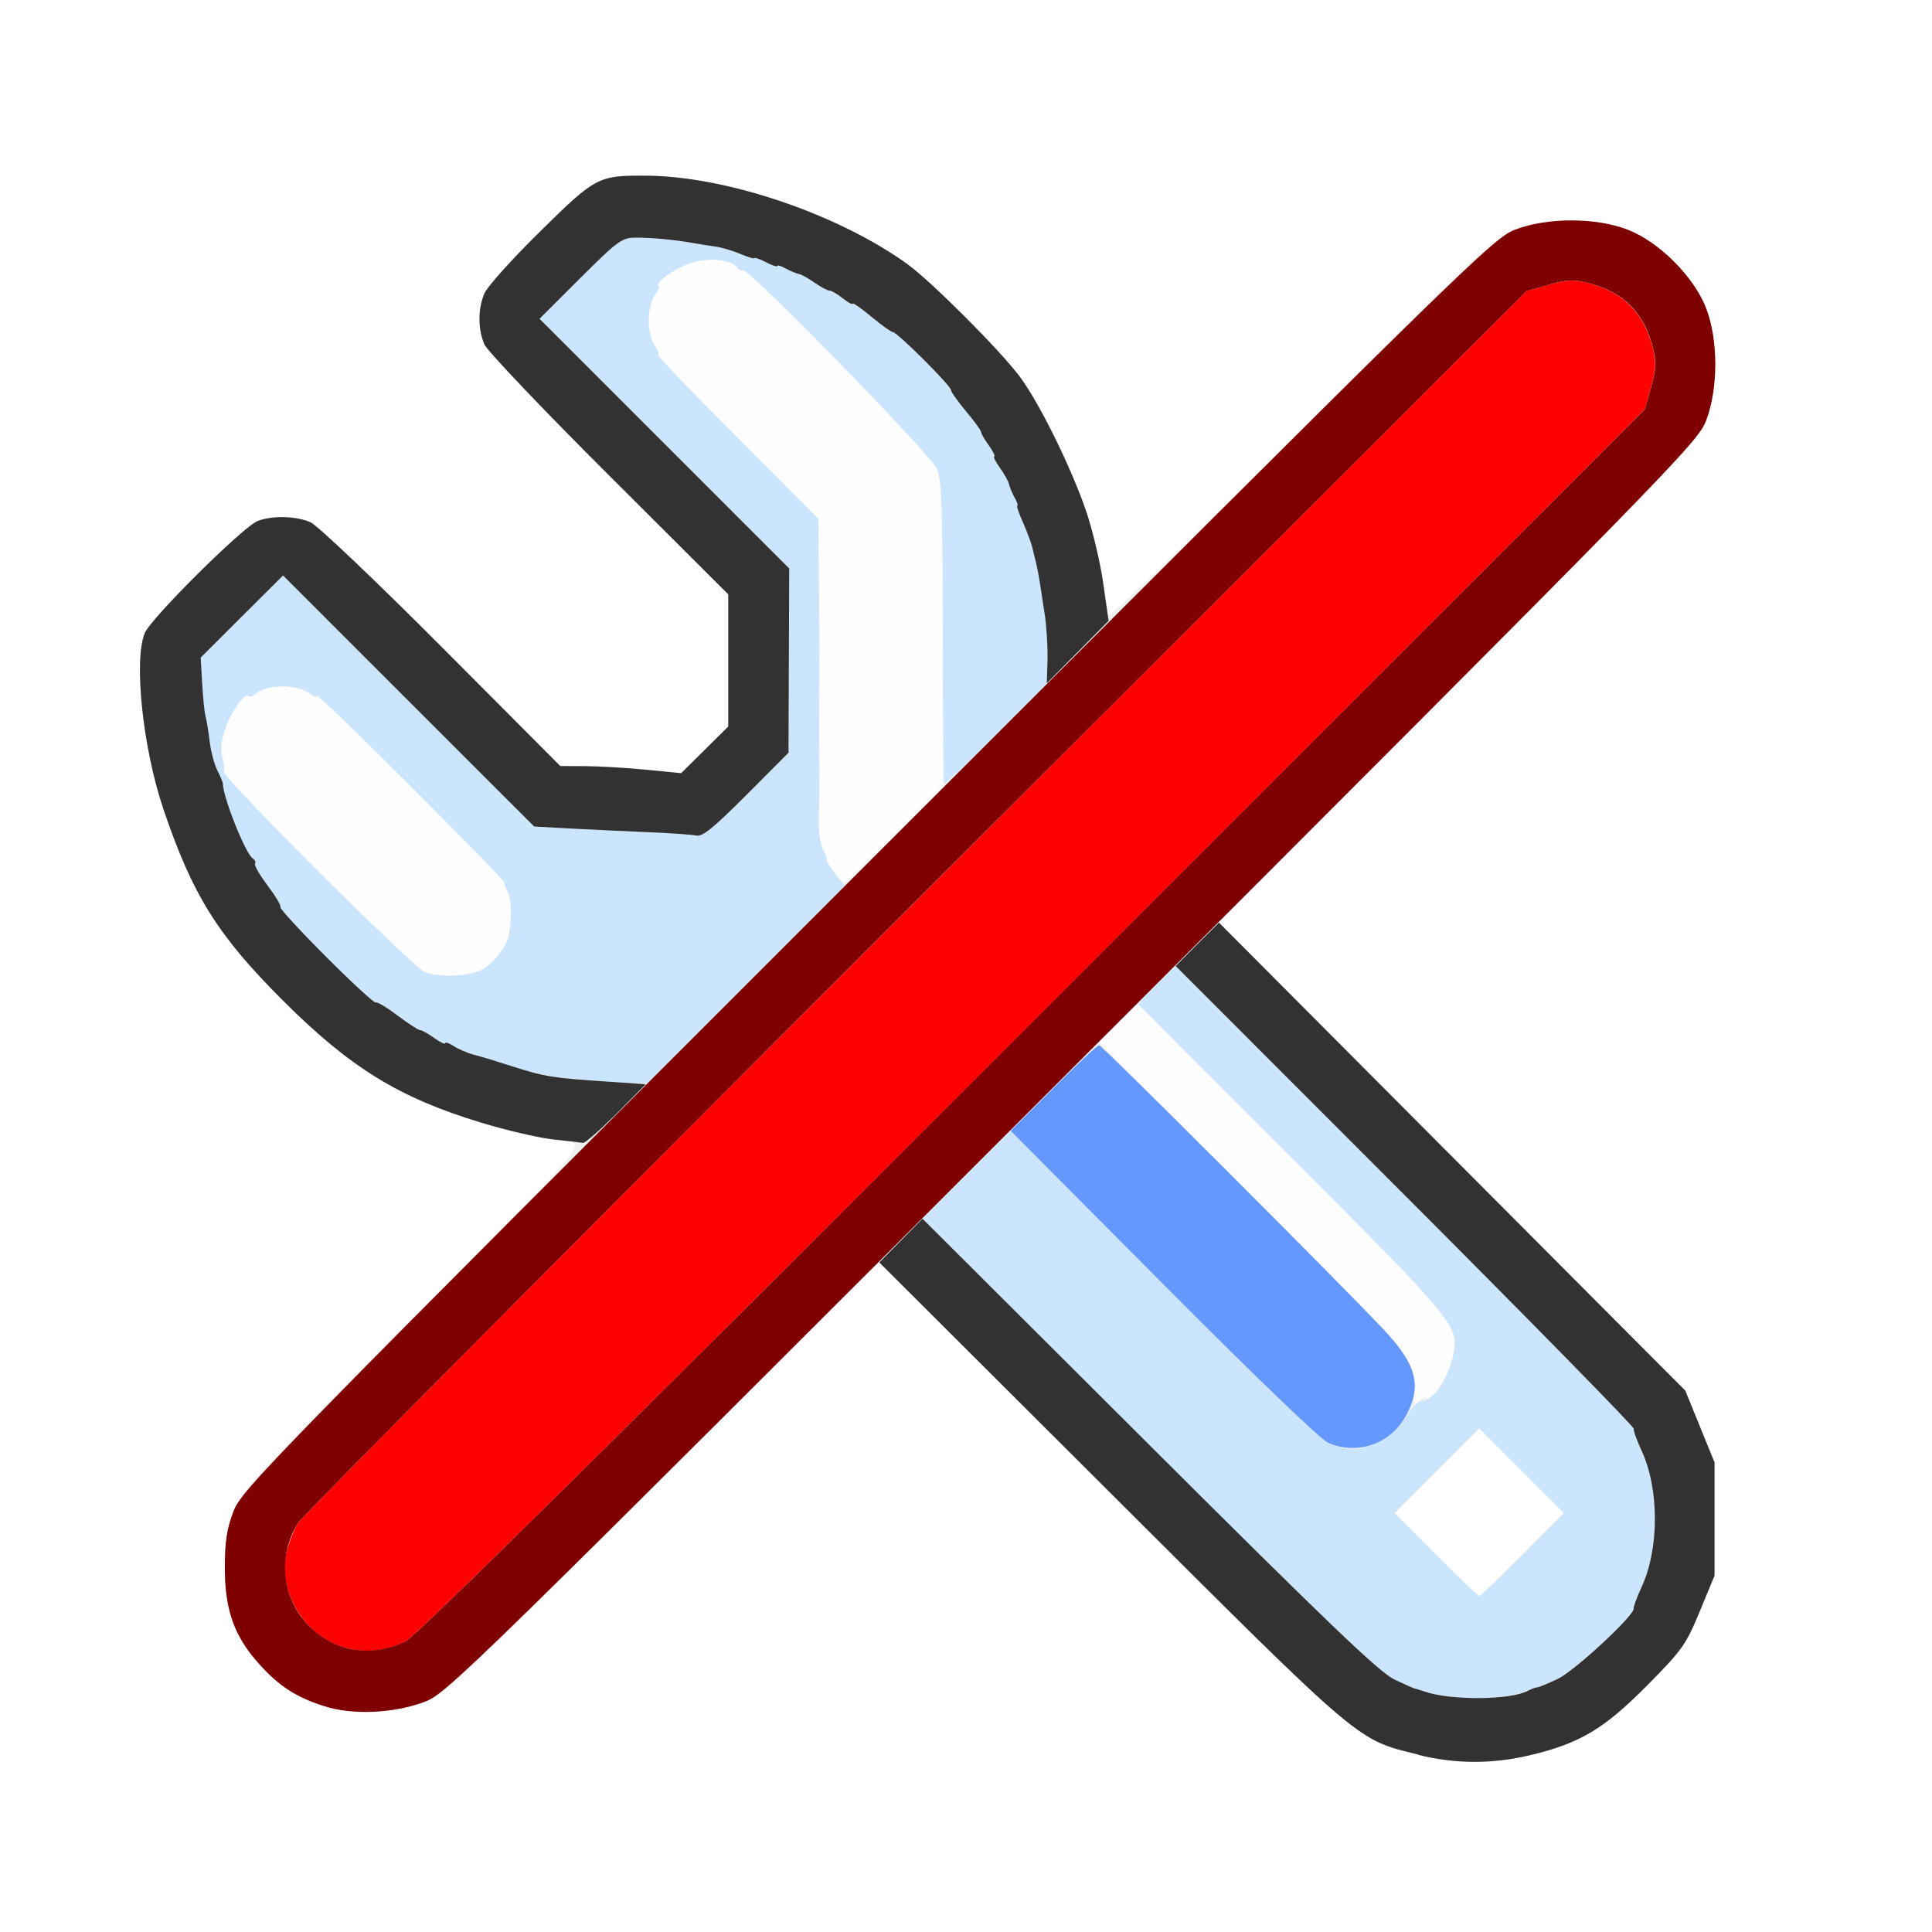
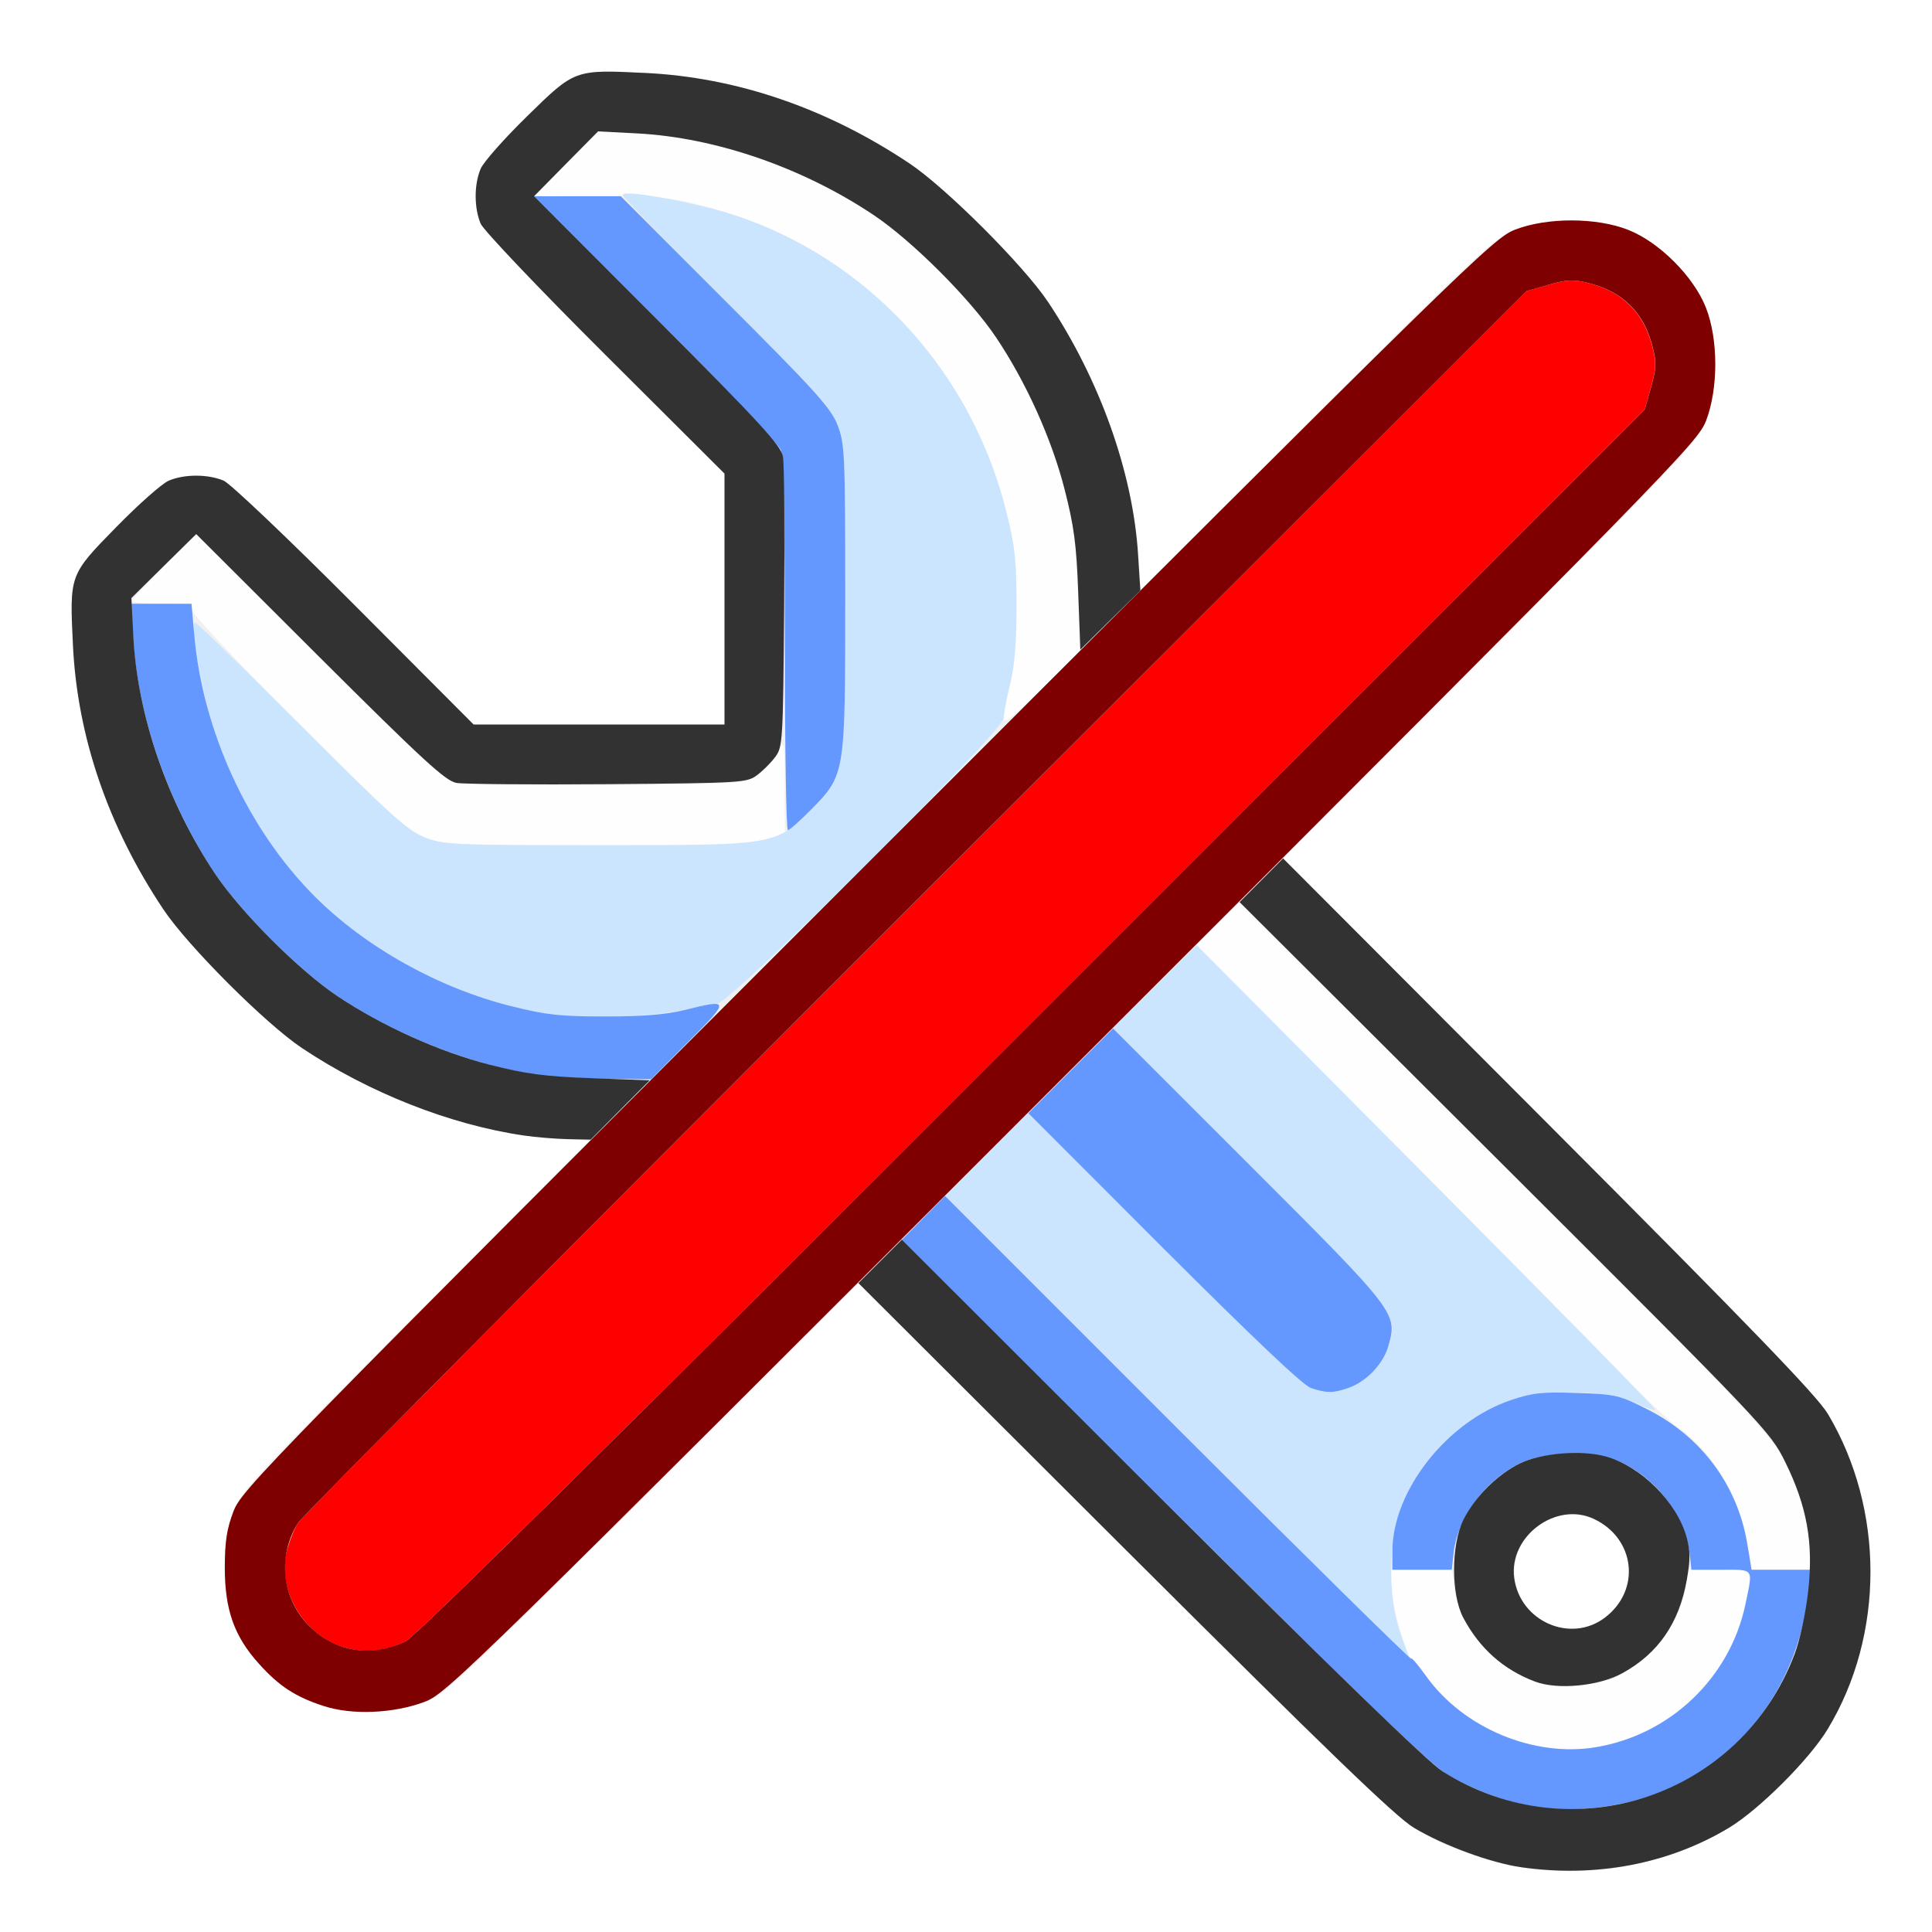
<svg xmlns="http://www.w3.org/2000/svg" version="1.1" id="svg2" width="16" height="16" viewBox="0 0 16 16">
  <defs id="defs6" />
  <g id="MODIFIER_OFF">
-     <path style="fill:#ffffff;stroke-width:0.031" d="M 0,8 V 0 h 8 8 v 8 8 H 8 0 Z m 12.676,6.532 c 0.41,-0.098 0.609,-0.217 0.965,-0.576 0.291,-0.294 0.322,-0.337 0.436,-0.613 l 0.123,-0.297 v -0.469 -0.469 L 14.078,11.812 13.957,11.516 12.026,9.578 10.095,7.641 12.075,5.656 c 1.873,-1.877 1.984,-1.995 2.053,-2.172 0.103,-0.266 0.102,-0.674 -0.001,-0.938 C 14.025,2.289 13.742,2.007 13.484,1.905 13.221,1.801 12.813,1.8 12.547,1.904 12.371,1.972 12.263,2.072 10.775,3.556 9.755,4.573 9.185,5.121 9.175,5.092 9.167,5.067 9.146,4.93 9.127,4.788 9.068,4.321 8.747,3.531 8.451,3.127 8.295,2.914 7.715,2.332 7.513,2.186 6.939,1.773 6.021,1.461 5.359,1.455 4.954,1.452 4.936,1.461 4.473,1.917 4.243,2.143 4.036,2.373 4.012,2.429 c -0.055,0.129 -0.055,0.296 4.968e-4,0.424 0.024,0.055 0.488,0.543 1.031,1.085 L 6.031,4.922 V 5.469 6.017 L 5.836,6.21 5.641,6.403 5.344,6.374 C 5.18,6.358 4.955,6.345 4.844,6.345 L 4.64,6.344 3.656,5.356 C 3.115,4.813 2.627,4.349 2.571,4.325 2.452,4.273 2.258,4.268 2.135,4.314 2.017,4.358 1.255,5.114 1.2,5.241 c -0.095,0.219 -0.018,0.955 0.154,1.462 0.241,0.71 0.447,1.041 0.987,1.581 0.558,0.558 0.961,0.807 1.643,1.013 0.206,0.063 0.452,0.121 0.547,0.129 0.369,0.033 0.468,-0.099 -1.1,1.474 -1.331,1.336 -1.428,1.44 -1.496,1.615 -0.103,0.266 -0.103,0.674 0.001,0.938 0.102,0.257 0.385,0.54 0.642,0.642 0.263,0.104 0.671,0.105 0.938,0.001 C 3.692,14.028 3.805,13.922 5.492,12.239 L 7.281,10.454 9.195,12.364 c 2.103,2.098 2.035,2.04 2.551,2.167 0.311,0.076 0.615,0.077 0.93,0.002 z M 11.89,12.875 11.548,12.531 11.899,12.18 12.25,11.828 l 0.351,0.351 0.351,0.351 -0.343,0.344 c -0.189,0.189 -0.35,0.344 -0.36,0.344 -0.009,0 -0.171,-0.155 -0.36,-0.344 z" id="path831" />
-     <path style="fill:#fefefe;stroke-width:0.031" d="m 11.712,11.534 c 0.022,-0.151 -0.049,-0.302 -0.242,-0.509 C 11.37,10.917 10.796,10.334 10.195,9.73 L 9.101,8.631 9.262,8.472 9.423,8.313 10.697,9.588 c 1.32,1.32 1.38,1.391 1.345,1.598 -0.031,0.189 -0.173,0.427 -0.233,0.39 -0.013,-0.008 -0.033,-8.81e-4 -0.044,0.017 -0.038,0.062 -0.067,0.03 -0.054,-0.06 z M 3.516,8.048 C 3.412,8.003 1.822,6.417 1.851,6.388 1.861,6.378 1.857,6.328 1.842,6.276 1.823,6.211 1.83,6.137 1.864,6.036 1.911,5.895 2.026,5.734 2.057,5.765 c 0.008,0.008 0.033,7.594e-4 0.054,-0.017 0.105,-0.087 0.363,-0.085 0.47,0.004 0.024,0.02 0.044,0.024 0.044,0.009 0,-0.015 0.351,0.323 0.779,0.752 0.429,0.428 0.777,0.787 0.775,0.797 -0.003,0.01 0.01,0.046 0.028,0.08 0.03,0.058 0.033,0.246 0.006,0.362 -0.02,0.084 -0.115,0.212 -0.199,0.266 -0.101,0.066 -0.377,0.082 -0.498,0.028 z M 6.903,7.222 c -0.037,-0.05 -0.067,-0.103 -0.067,-0.117 3.938e-4,-0.014 -0.014,-0.054 -0.032,-0.087 -0.018,-0.034 -0.03,-0.139 -0.027,-0.234 0.003,-0.095 0.006,-0.187 0.006,-0.205 C 6.785,6.561 6.784,6.455 6.783,6.344 6.781,6.081 6.781,6.083 6.783,5.625 6.784,5.41 6.784,5.22 6.784,5.203 6.783,5.186 6.781,4.975 6.779,4.734 L 6.775,4.297 6.099,3.617 C 5.727,3.243 5.433,2.938 5.446,2.938 c 0.013,0 0.002,-0.033 -0.025,-0.074 -0.074,-0.112 -0.066,-0.343 0.014,-0.44 0.018,-0.021 0.025,-0.046 0.017,-0.054 -0.031,-0.031 0.13,-0.146 0.27,-0.193 0.148,-0.049 0.343,-0.027 0.387,0.044 0.01,0.017 0.029,0.024 0.042,0.016 0.04,-0.025 1.55,1.521 1.604,1.641 0.043,0.096 0.05,0.289 0.052,1.375 L 7.81,6.516 7.413,6.914 C 7.195,7.133 7.006,7.312 6.994,7.312 6.981,7.312 6.94,7.272 6.903,7.222 Z" id="path829" />
-     <path style="fill:#cbe5fe;stroke-width:0.031" d="m 12.077,14.066 c -0.006,-0.006 -0.058,-0.017 -0.114,-0.024 -0.056,-0.007 -0.131,-0.022 -0.165,-0.034 -0.035,-0.012 -0.07,-0.023 -0.079,-0.024 -0.009,-0.001 -0.086,-0.035 -0.172,-0.076 -0.124,-0.059 -0.546,-0.463 -2.031,-1.944 L 7.641,10.094 8.005,9.73 8.37,9.365 9.633,10.635 C 10.897,11.906 11.005,12 11.208,12 c 0.14,0 0.346,-0.119 0.422,-0.244 0.066,-0.11 0.135,-0.175 0.163,-0.155 0.007,0.005 0.044,-0.019 0.081,-0.053 0.075,-0.068 0.145,-0.216 0.167,-0.353 0.034,-0.218 -0.015,-0.277 -1.344,-1.607 L 9.422,8.313 9.579,8.156 9.736,8 11.635,9.901 c 1.045,1.046 1.897,1.914 1.893,1.93 -0.004,0.015 0.025,0.097 0.064,0.18 0.148,0.319 0.148,0.814 0,1.133 -0.039,0.084 -0.068,0.163 -0.065,0.176 0.011,0.053 -0.488,0.516 -0.627,0.582 -0.081,0.039 -0.158,0.07 -0.172,0.071 -0.013,4.53e-4 -0.048,0.013 -0.076,0.028 -0.082,0.044 -0.544,0.095 -0.575,0.064 z M 12.61,12.875 12.952,12.531 12.601,12.18 12.25,11.828 l -0.351,0.351 -0.351,0.351 0.343,0.344 c 0.189,0.189 0.35,0.344 0.36,0.344 0.009,0 0.171,-0.155 0.36,-0.344 z M 4.904,8.957 C 4.896,8.95 4.799,8.937 4.688,8.928 4.576,8.918 4.386,8.879 4.266,8.84 4.145,8.801 4.04,8.768 4.031,8.765 4.023,8.763 3.973,8.749 3.922,8.735 3.87,8.72 3.796,8.688 3.758,8.663 3.719,8.638 3.688,8.627 3.688,8.639 c 0,0.012 -0.041,-0.008 -0.091,-0.043 C 3.547,8.56 3.494,8.531 3.48,8.531 3.465,8.531 3.381,8.476 3.292,8.409 3.203,8.341 3.123,8.294 3.114,8.303 3.105,8.312 2.919,8.141 2.702,7.923 2.484,7.706 2.313,7.52 2.322,7.511 2.331,7.502 2.284,7.423 2.218,7.335 2.152,7.247 2.104,7.165 2.112,7.153 2.12,7.14 2.111,7.12 2.093,7.109 2.035,7.073 1.817,6.525 1.841,6.476 1.843,6.472 1.824,6.428 1.799,6.38 1.774,6.331 1.745,6.222 1.735,6.138 1.725,6.053 1.711,5.963 1.702,5.936 1.694,5.909 1.682,5.788 1.675,5.667 L 1.662,5.446 2.003,5.106 2.344,4.766 3.384,5.806 4.424,6.845 4.751,6.863 c 0.18,0.01 0.468,0.023 0.64,0.03 0.172,0.007 0.341,0.019 0.376,0.028 C 5.816,6.932 5.911,6.855 6.18,6.585 L 6.53,6.234 6.533,5.471 6.536,4.708 5.502,3.674 4.468,2.64 4.805,2.304 C 5.119,1.991 5.15,1.969 5.266,1.968 c 0.137,-6.741e-4 0.319,0.016 0.476,0.045 0.056,0.01 0.141,0.024 0.189,0.031 0.048,0.007 0.139,0.034 0.203,0.061 0.064,0.027 0.116,0.042 0.116,0.034 0,-0.008 0.042,0.007 0.094,0.034 0.052,0.027 0.094,0.041 0.094,0.031 0,-0.01 0.032,-1.313e-4 0.07,0.021 0.039,0.021 0.087,0.042 0.108,0.045 0.021,0.004 0.079,0.036 0.13,0.072 0.051,0.036 0.105,0.065 0.122,0.065 0.017,0 0.067,0.029 0.112,0.065 0.045,0.036 0.082,0.055 0.082,0.044 0,-0.011 0.069,0.037 0.153,0.107 C 7.299,2.692 7.38,2.75 7.394,2.75 7.429,2.75 7.875,3.194 7.875,3.229 c 0,0.015 0.056,0.095 0.125,0.177 0.069,0.082 0.125,0.159 0.125,0.171 0,0.012 0.029,0.063 0.065,0.113 0.036,0.05 0.056,0.091 0.045,0.091 -0.011,0 0.011,0.043 0.048,0.095 0.037,0.052 0.07,0.112 0.074,0.133 0.004,0.021 0.024,0.07 0.045,0.108 0.021,0.039 0.032,0.07 0.024,0.07 -0.008,0 0.013,0.064 0.048,0.142 0.035,0.078 0.069,0.169 0.076,0.203 0.007,0.034 0.022,0.093 0.032,0.131 0.01,0.039 0.024,0.11 0.031,0.158 0.007,0.048 0.025,0.168 0.041,0.266 0.015,0.098 0.025,0.266 0.022,0.375 L 8.669,5.659 8.25,6.078 C 8.02,6.309 7.826,6.493 7.82,6.487 7.815,6.481 7.809,5.917 7.808,5.233 7.807,4.164 7.8,3.974 7.757,3.878 7.703,3.757 6.193,2.212 6.153,2.237 c -0.013,0.008 -0.032,6.084e-4 -0.042,-0.016 -0.044,-0.071 -0.239,-0.093 -0.387,-0.044 -0.14,0.047 -0.301,0.162 -0.27,0.193 0.008,0.008 7.594e-4,0.033 -0.017,0.054 -0.08,0.097 -0.088,0.328 -0.014,0.44 0.027,0.041 0.038,0.074 0.025,0.074 -0.013,0 0.28,0.306 0.653,0.68 l 0.676,0.68 0.004,0.438 c 0.002,0.241 0.004,0.452 0.005,0.469 5.344e-4,0.017 2.5e-4,0.207 -6.5e-4,0.422 -0.002,0.458 -0.002,0.456 2.813e-4,0.719 9.25e-4,0.112 0.001,0.217 8.937e-4,0.234 -4.344e-4,0.017 -0.003,0.109 -0.006,0.205 -0.003,0.095 0.013,0.208 0.036,0.25 0.023,0.042 0.035,0.08 0.028,0.085 -0.007,0.004 0.024,0.055 0.07,0.112 L 6.995,7.334 6.177,8.151 5.359,8.969 H 5.138 c -0.122,0 -0.227,-0.005 -0.234,-0.012 z M 4.014,8.02 C 4.097,7.965 4.193,7.837 4.213,7.753 4.24,7.637 4.237,7.449 4.207,7.391 4.189,7.356 4.176,7.32 4.179,7.31 4.182,7.301 3.833,6.942 3.404,6.514 2.976,6.085 2.625,5.747 2.625,5.762 c 0,0.015 -0.02,0.011 -0.044,-0.009 C 2.474,5.664 2.216,5.661 2.111,5.749 c -0.021,0.018 -0.046,0.025 -0.054,0.017 -0.031,-0.031 -0.146,0.13 -0.193,0.271 -0.034,0.101 -0.04,0.174 -0.022,0.24 0.015,0.052 0.019,0.102 0.009,0.112 -0.029,0.029 1.561,1.615 1.664,1.66 0.122,0.053 0.398,0.037 0.498,-0.028 z" id="path827" />
-     <path style="fill:#6598fe;stroke-width:0.031" d="M 11.003,11.951 C 10.938,11.923 10.4,11.407 9.633,10.635 L 8.37,9.365 8.724,9.011 C 8.918,8.816 9.088,8.656 9.102,8.656 c 0.024,0 1.993,1.968 2.357,2.355 0.272,0.289 0.318,0.463 0.188,0.708 -0.125,0.236 -0.403,0.336 -0.644,0.231 z" id="path825" />
+     <path style="fill:#ffffff;stroke-width:0.031" d="M 0,8 V 0 h 8 8 v 8 8 H 8 0 Z m 13.394,7.466 c 0.297,-0.041 0.666,-0.173 0.926,-0.33 0.25,-0.151 0.664,-0.565 0.816,-0.816 0.472,-0.78 0.472,-1.82 0.002,-2.61 -0.089,-0.149 -0.633,-0.714 -2.314,-2.398 l -2.198,-2.203 1.714,-1.719 c 1.615,-1.619 1.719,-1.73 1.787,-1.906 0.103,-0.266 0.103,-0.674 -0.001,-0.938 C 14.025,2.289 13.742,2.007 13.484,1.905 13.221,1.801 12.813,1.8 12.547,1.904 12.371,1.972 12.267,2.069 10.903,3.428 L 9.447,4.88 9.427,4.588 C 9.378,3.902 9.104,3.137 8.679,2.5 8.477,2.198 7.833,1.554 7.531,1.353 6.847,0.896 6.1,0.64 5.341,0.604 4.757,0.576 4.762,0.574 4.364,0.964 4.177,1.147 4.004,1.342 3.981,1.397 3.925,1.527 3.926,1.724 3.981,1.853 4.005,1.908 4.469,2.396 5.012,2.937 L 6,3.922 V 4.961 6 H 4.961 3.922 L 2.937,5.012 C 2.396,4.469 1.908,4.005 1.853,3.981 1.724,3.926 1.527,3.925 1.397,3.981 1.342,4.004 1.147,4.177 0.964,4.364 0.574,4.762 0.576,4.757 0.604,5.341 0.64,6.1 0.896,6.847 1.353,7.531 1.554,7.833 2.198,8.477 2.5,8.679 3.137,9.104 3.902,9.378 4.588,9.427 l 0.291,0.02 -1.436,1.441 c -1.344,1.348 -1.441,1.453 -1.509,1.628 -0.103,0.266 -0.103,0.674 0.001,0.938 0.102,0.257 0.385,0.54 0.642,0.642 0.263,0.104 0.671,0.105 0.938,0.001 0.177,-0.068 0.287,-0.172 1.891,-1.771 l 1.703,-1.699 2.203,2.198 c 2.357,2.351 2.343,2.339 2.842,2.521 0.396,0.145 0.792,0.183 1.24,0.121 z m -0.576,-2.017 c -0.331,-0.169 -0.373,-0.59 -0.081,-0.813 0.284,-0.217 0.705,-0.034 0.753,0.327 0.047,0.348 -0.363,0.644 -0.673,0.486 z" id="path831" />
+     <path style="fill:#fefefe;stroke-width:0.031" d="m 12.7,14.453 c -0.346,-0.075 -0.682,-0.289 -0.877,-0.557 -0.065,-0.089 -0.128,-0.167 -0.14,-0.172 -0.036,-0.016 -0.144,-0.383 -0.165,-0.561 L 11.498,13 h 0.263 0.263 l 0.02,0.148 c 0.038,0.283 0.261,0.575 0.559,0.734 0.189,0.101 0.606,0.101 0.795,0 0.298,-0.159 0.521,-0.451 0.559,-0.734 L 13.977,13 h 0.262 c 0.295,0 0.281,0.019 0.217,-0.286 -0.075,-0.352 -0.298,-0.712 -0.549,-0.886 C 13.831,11.776 13.615,11.573 13.426,11.375 13.236,11.177 12.366,10.298 11.493,9.421 L 9.906,7.827 10.086,7.649 10.266,7.471 12.451,9.651 c 2.324,2.318 2.318,2.312 2.455,2.748 0.034,0.108 0.071,0.287 0.082,0.398 L 15.009,13 h -0.251 -0.251 l -0.037,0.221 c -0.103,0.612 -0.575,1.105 -1.179,1.233 -0.254,0.054 -0.34,0.054 -0.59,-5.97e-4 z M 3.507,6.929 C 3.368,6.871 3.201,6.719 2.468,5.986 1.974,5.492 1.594,5.088 1.594,5.056 1.594,5.007 1.563,5 1.344,5 c -0.138,0 -0.25,-0.011 -0.25,-0.024 0,-0.013 0.12,-0.143 0.266,-0.289 L 1.626,4.423 2.633,5.429 c 0.554,0.553 1.047,1.021 1.096,1.039 0.121,0.045 2.33,0.044 2.449,-6.187e-4 0.117,-0.044 0.227,-0.149 0.278,-0.264 0.038,-0.084 0.042,-0.054 0.043,0.302 l 0.001,0.396 -0.146,0.05 C 6.229,6.993 6.02,7 4.94,6.999 3.702,6.998 3.668,6.996 3.507,6.929 Z M 8.312,5.947 c 0,-0.037 0.024,-0.164 0.053,-0.281 C 8.402,5.518 8.418,5.319 8.418,5.016 8.419,4.643 8.406,4.528 8.333,4.236 8.02,2.979 7.06,2.014 5.811,1.702 5.519,1.629 5.428,1.621 4.953,1.623 l -0.531,0.003 L 4.688,1.357 4.953,1.088 5.281,1.105 c 0.65,0.035 1.369,0.284 1.956,0.677 0.317,0.212 0.8,0.695 1.012,1.012 0.248,0.371 0.46,0.841 0.568,1.26 0.079,0.307 0.097,0.45 0.111,0.853 l 0.016,0.484 -0.315,0.312 C 8.379,5.948 8.312,6 8.312,5.947 Z" id="path829" />
+     <path style="fill:#cbe5fe;stroke-width:0.031" d="M 9.75,11.828 7.829,9.907 8.172,9.563 8.515,9.218 l 1.125,1.122 c 1.231,1.227 1.238,1.233 1.5,1.16 0.161,-0.045 0.306,-0.189 0.36,-0.356 0.082,-0.257 0.072,-0.27 -1.159,-1.504 L 9.218,8.515 9.565,8.172 9.911,7.828 11.817,9.746 c 1.048,1.055 1.9,1.923 1.893,1.93 -0.007,0.007 -0.082,-0.019 -0.166,-0.057 -0.234,-0.106 -0.747,-0.119 -1.026,-0.026 -0.412,0.137 -0.788,0.512 -0.924,0.922 -0.1,0.3 -0.096,0.74 0.008,1.024 0.043,0.116 0.076,0.211 0.074,0.211 -0.002,0 -0.869,-0.865 -1.925,-1.922 z M 4.589,8.406 C 3.601,8.249 2.73,7.715 2.22,6.956 1.978,6.596 1.794,6.185 1.707,5.811 1.619,5.435 1.58,5.156 1.616,5.156 c 0.014,0 0.411,0.387 0.884,0.86 0.753,0.754 0.88,0.868 1.024,0.922 C 3.679,6.996 3.77,7 4.954,7 6.421,7 6.418,7.001 6.71,6.712 7,6.425 7,6.426 7,4.953 7,3.77 6.996,3.679 6.938,3.525 6.884,3.38 6.77,3.254 6.016,2.5 5.543,2.028 5.156,1.63 5.156,1.616 c 0,-0.036 0.279,0.003 0.654,0.09 1.229,0.287 2.209,1.27 2.523,2.53 0.073,0.291 0.085,0.407 0.085,0.779 C 8.418,5.319 8.402,5.518 8.365,5.666 8.336,5.783 8.312,5.91 8.312,5.947 8.312,6.051 6.043,8.312 5.937,8.314 5.894,8.314 5.775,8.336 5.672,8.361 5.44,8.418 4.826,8.444 4.589,8.406 Z" id="path827" />
+     <path style="fill:#6598fe;stroke-width:0.031" d="m 12.734,14.967 c -0.246,-0.037 -0.518,-0.135 -0.75,-0.272 -0.141,-0.083 -0.724,-0.646 -2.351,-2.269 L 7.469,10.267 7.648,10.086 7.827,9.905 9.757,11.835 c 1.062,1.062 1.93,1.917 1.93,1.902 0,-0.016 0.056,0.05 0.125,0.146 0.308,0.43 0.892,0.673 1.408,0.586 0.613,-0.103 1.106,-0.575 1.234,-1.179 C 14.519,12.981 14.532,13 14.254,13 h -0.246 l -0.016,-0.138 c -0.033,-0.293 -0.26,-0.601 -0.549,-0.743 -0.211,-0.104 -0.645,-0.104 -0.856,0 -0.289,0.142 -0.516,0.45 -0.549,0.743 L 12.023,13 H 11.777 11.531 v -0.15 c 0,-0.504 0.451,-1.079 0.987,-1.257 0.173,-0.058 0.259,-0.067 0.543,-0.057 0.321,0.011 0.349,0.018 0.583,0.136 0.446,0.226 0.744,0.626 0.825,1.107 L 14.506,13 h 0.248 0.248 l -0.019,0.164 c -0.088,0.745 -0.493,1.333 -1.121,1.63 -0.333,0.158 -0.774,0.225 -1.127,0.172 z m -1.878,-3.473 c -0.065,-0.021 -0.473,-0.408 -1.219,-1.153 l -1.121,-1.122 0.351,-0.351 0.351,-0.351 1.121,1.121 c 1.231,1.231 1.235,1.236 1.16,1.506 -0.043,0.153 -0.186,0.302 -0.34,0.353 -0.123,0.041 -0.17,0.041 -0.303,-0.002 z M 4.457,8.903 C 3.91,8.823 3.282,8.576 2.794,8.249 2.477,8.037 1.994,7.554 1.782,7.237 1.399,6.665 1.146,5.947 1.105,5.309 L 1.084,5 h 0.251 0.251 l 0.022,0.251 c 0.07,0.804 0.445,1.619 0.999,2.173 0.422,0.422 1.026,0.759 1.629,0.909 0.291,0.073 0.407,0.085 0.779,0.085 C 5.319,8.418 5.518,8.402 5.666,8.365 6.046,8.271 6.047,8.28 5.703,8.625 L 5.392,8.938 5.016,8.934 C 4.81,8.932 4.558,8.918 4.457,8.903 Z M 6.5,5.346 C 6.5,4.358 6.488,3.785 6.467,3.729 6.449,3.68 5.982,3.187 5.428,2.633 L 4.422,1.625 H 4.782 5.141 L 6.008,2.493 C 6.763,3.247 6.883,3.381 6.938,3.524 6.996,3.678 7,3.765 7,4.953 7,6.421 7.001,6.418 6.713,6.709 6.623,6.8 6.538,6.875 6.525,6.875 6.511,6.875 6.5,6.187 6.5,5.346 Z" id="path825" />
    <path style="fill:#fe0000;stroke-width:0.031" d="M 2.835,13.638 C 2.51,13.536 2.295,13.166 2.374,12.849 c 0.02,-0.08 0.063,-0.188 0.095,-0.239 0.032,-0.052 2.334,-2.367 5.115,-5.146 l 5.056,-5.053 0.182,-0.052 c 0.151,-0.043 0.208,-0.046 0.328,-0.016 0.291,0.072 0.463,0.245 0.537,0.538 0.03,0.121 0.028,0.176 -0.015,0.328 L 13.621,3.391 8.553,8.462 C 5.124,11.892 3.444,13.552 3.359,13.593 3.182,13.679 3.009,13.694 2.835,13.638 Z" id="path823" />
-     <path style="fill:#323232;stroke-width:0.031" d="m 11.747,14.531 c -0.516,-0.127 -0.448,-0.069 -2.551,-2.167 l -1.914,-1.909 0.179,-0.181 0.179,-0.181 1.876,1.871 c 1.486,1.482 1.908,1.886 2.032,1.945 0.086,0.041 0.163,0.075 0.172,0.076 0.009,0.001 0.044,0.012 0.079,0.024 0.218,0.075 0.709,0.071 0.855,-0.007 0.028,-0.015 0.062,-0.028 0.076,-0.028 0.013,-4.53e-4 0.091,-0.032 0.172,-0.071 0.139,-0.066 0.638,-0.529 0.627,-0.582 -0.003,-0.013 0.027,-0.093 0.065,-0.176 0.148,-0.319 0.148,-0.814 0,-1.133 -0.039,-0.084 -0.068,-0.165 -0.064,-0.18 0.004,-0.015 -0.848,-0.884 -1.893,-1.93 L 9.736,8 9.915,7.82 10.095,7.641 l 1.931,1.938 1.931,1.938 0.121,0.297 0.121,0.297 v 0.469 0.469 l -0.123,0.297 c -0.114,0.276 -0.145,0.319 -0.436,0.613 -0.356,0.359 -0.555,0.478 -0.965,0.576 -0.314,0.075 -0.619,0.075 -0.93,-0.002 z M 4.578,9.436 C 4.458,9.422 4.191,9.36 3.984,9.297 3.301,9.09 2.899,8.841 2.341,8.284 1.801,7.744 1.595,7.413 1.354,6.703 1.182,6.196 1.105,5.461 1.2,5.241 1.255,5.114 2.017,4.358 2.135,4.314 2.258,4.268 2.452,4.273 2.571,4.325 2.627,4.349 3.115,4.813 3.656,5.356 L 4.64,6.344 4.844,6.345 C 4.955,6.345 5.18,6.358 5.344,6.374 L 5.641,6.403 5.836,6.21 6.031,6.017 V 5.469 4.922 L 5.044,3.937 C 4.501,3.396 4.037,2.908 4.012,2.853 3.957,2.725 3.957,2.557 4.012,2.429 4.036,2.373 4.243,2.143 4.473,1.917 4.936,1.461 4.954,1.452 5.359,1.455 c 0.661,0.006 1.58,0.318 2.154,0.731 0.202,0.146 0.782,0.727 0.938,0.941 0.165,0.226 0.427,0.76 0.546,1.112 0.053,0.157 0.116,0.425 0.14,0.594 l 0.044,0.308 -0.256,0.259 -0.256,0.259 0.006,-0.197 C 8.677,5.354 8.667,5.185 8.652,5.088 8.637,4.99 8.618,4.87 8.611,4.822 8.604,4.774 8.59,4.703 8.581,4.664 8.571,4.625 8.556,4.566 8.549,4.533 8.541,4.499 8.507,4.408 8.473,4.329 8.438,4.251 8.416,4.188 8.425,4.188 c 0.008,0 -0.002,-0.032 -0.024,-0.07 C 8.38,4.079 8.36,4.03 8.356,4.009 8.352,3.988 8.319,3.928 8.282,3.876 8.245,3.824 8.223,3.781 8.234,3.781 8.245,3.781 8.225,3.74 8.19,3.69 8.154,3.641 8.125,3.59 8.125,3.578 8.125,3.565 8.069,3.488 8,3.406 7.931,3.324 7.875,3.244 7.875,3.229 7.875,3.194 7.429,2.75 7.394,2.75 7.38,2.75 7.299,2.692 7.215,2.622 7.131,2.552 7.062,2.504 7.062,2.515 c 0,0.011 -0.037,-0.008 -0.082,-0.044 -0.045,-0.036 -0.096,-0.065 -0.112,-0.065 -0.017,0 -0.071,-0.029 -0.122,-0.065 C 6.695,2.305 6.637,2.273 6.616,2.269 6.595,2.265 6.546,2.245 6.508,2.224 6.469,2.203 6.438,2.193 6.438,2.203 6.438,2.212 6.395,2.199 6.344,2.172 6.292,2.145 6.25,2.13 6.25,2.138 c 0,0.008 -0.052,-0.007 -0.116,-0.034 -0.064,-0.027 -0.155,-0.054 -0.203,-0.061 C 5.883,2.037 5.798,2.023 5.742,2.013 5.585,1.985 5.403,1.968 5.266,1.968 5.15,1.969 5.119,1.991 4.805,2.304 L 4.468,2.64 5.502,3.674 6.536,4.708 6.533,5.471 6.53,6.234 6.18,6.585 C 5.911,6.855 5.816,6.932 5.767,6.92 5.732,6.912 5.562,6.9 5.391,6.893 5.219,6.886 4.931,6.872 4.751,6.863 L 4.424,6.845 3.384,5.806 2.344,4.766 2.003,5.106 1.662,5.446 1.675,5.667 c 0.007,0.121 0.019,0.242 0.028,0.269 0.008,0.027 0.023,0.117 0.033,0.202 0.01,0.084 0.039,0.193 0.064,0.242 0.025,0.049 0.046,0.099 0.046,0.112 0.001,0.112 0.189,0.581 0.247,0.617 0.018,0.011 0.027,0.031 0.019,0.044 -0.008,0.013 0.04,0.095 0.106,0.183 0.066,0.088 0.113,0.167 0.104,0.176 -0.009,0.009 0.162,0.195 0.379,0.412 0.218,0.218 0.403,0.388 0.412,0.379 0.009,-0.009 0.089,0.039 0.178,0.106 0.089,0.067 0.173,0.122 0.188,0.122 0.015,6.25e-5 0.067,0.029 0.117,0.065 0.05,0.036 0.091,0.055 0.091,0.043 0,-0.012 0.032,-8.594e-4 0.07,0.024 0.039,0.025 0.113,0.057 0.164,0.071 0.124,0.034 0.097,0.026 0.34,0.103 0.248,0.079 0.326,0.091 0.764,0.12 L 5.348,8.979 5.105,9.224 C 4.97,9.358 4.846,9.467 4.829,9.465 4.811,9.462 4.698,9.449 4.578,9.436 Z" id="path821" />
+     <path style="fill:#323232;stroke-width:0.031" d="M 12.6,15.464 C 12.347,15.428 11.958,15.285 11.711,15.138 11.561,15.049 10.998,14.505 9.312,12.824 L 7.109,10.626 7.289,10.446 7.469,10.266 9.617,12.411 c 1.428,1.425 2.209,2.183 2.33,2.259 1.071,0.676 2.471,0.208 2.916,-0.974 0.044,-0.117 0.092,-0.342 0.112,-0.522 0.044,-0.399 -0.01,-0.7 -0.192,-1.069 -0.123,-0.249 -0.165,-0.293 -2.321,-2.444 L 10.266,7.471 10.446,7.29 10.626,7.109 12.824,9.312 c 1.681,1.685 2.225,2.249 2.314,2.398 0.47,0.79 0.47,1.83 -0.002,2.61 -0.151,0.25 -0.565,0.664 -0.816,0.816 -0.497,0.3 -1.104,0.416 -1.72,0.328 z m 0.115,-1.537 c -0.264,-0.099 -0.462,-0.275 -0.597,-0.53 -0.102,-0.192 -0.101,-0.603 0.001,-0.81 0.093,-0.188 0.282,-0.377 0.469,-0.468 0.178,-0.086 0.511,-0.113 0.711,-0.057 0.292,0.082 0.588,0.377 0.669,0.669 0.03,0.109 0.031,0.185 0.002,0.349 -0.063,0.361 -0.238,0.615 -0.537,0.778 -0.195,0.106 -0.532,0.138 -0.718,0.069 z m 0.577,-0.531 c 0.299,-0.228 0.251,-0.655 -0.092,-0.817 -0.312,-0.148 -0.706,0.144 -0.66,0.489 0.048,0.361 0.469,0.544 0.752,0.328 z M 4.339,9.404 C 3.725,9.314 3.055,9.049 2.5,8.679 2.198,8.477 1.554,7.833 1.353,7.531 0.896,6.847 0.64,6.1 0.604,5.341 0.576,4.757 0.574,4.762 0.964,4.364 1.147,4.177 1.342,4.004 1.397,3.981 1.527,3.925 1.724,3.926 1.853,3.981 1.908,4.005 2.396,4.469 2.937,5.012 L 3.922,6 H 4.961 6 V 4.961 3.922 L 5.012,2.937 C 4.469,2.396 4.005,1.908 3.981,1.853 3.926,1.724 3.925,1.527 3.981,1.397 4.004,1.342 4.177,1.147 4.364,0.964 4.762,0.574 4.757,0.576 5.341,0.604 6.1,0.64 6.847,0.896 7.531,1.353 7.833,1.554 8.477,2.198 8.679,2.5 9.107,3.142 9.383,3.914 9.425,4.594 L 9.444,4.891 9.195,5.135 8.947,5.38 8.929,4.901 C 8.915,4.509 8.894,4.355 8.817,4.054 8.71,3.635 8.498,3.165 8.249,2.794 8.037,2.477 7.554,1.994 7.237,1.782 6.65,1.389 5.931,1.14 5.281,1.105 L 4.953,1.088 4.688,1.356 4.423,1.625 5.444,2.648 C 6.301,3.508 6.467,3.689 6.484,3.781 c 0.011,0.06 0.015,0.625 0.01,1.256 -0.009,1.101 -0.012,1.15 -0.074,1.232 -0.035,0.047 -0.103,0.115 -0.151,0.151 -0.083,0.062 -0.131,0.065 -1.232,0.074 C 4.406,6.499 3.841,6.494 3.781,6.484 3.689,6.467 3.508,6.301 2.648,5.444 L 1.625,4.423 1.356,4.688 1.088,4.953 1.105,5.281 c 0.035,0.65 0.284,1.369 0.677,1.956 0.212,0.317 0.695,0.8 1.012,1.012 0.371,0.248 0.841,0.46 1.26,0.568 0.302,0.077 0.455,0.098 0.847,0.112 L 5.38,8.947 5.136,9.192 4.892,9.438 4.704,9.434 C 4.6,9.432 4.436,9.418 4.339,9.404 Z" id="path821" />
    <path style="fill:#7f0000;stroke-width:0.031" d="M 2.682,14.129 C 2.444,14.051 2.311,13.964 2.144,13.778 1.94,13.552 1.862,13.332 1.862,12.984 c 0,-0.219 0.016,-0.323 0.072,-0.469 0.07,-0.18 0.266,-0.382 5.249,-5.364 4.982,-4.982 5.183,-5.179 5.364,-5.249 0.266,-0.103 0.675,-0.102 0.938,0.002 0.257,0.102 0.54,0.385 0.642,0.642 0.104,0.263 0.104,0.671 0.002,0.938 -0.07,0.18 -0.266,0.382 -5.249,5.364 -5.02,5.02 -5.182,5.178 -5.364,5.246 -0.259,0.097 -0.602,0.111 -0.833,0.035 z M 3.359,13.593 c 0.085,-0.041 1.765,-1.701 5.193,-5.131 L 13.621,3.391 13.673,3.208 C 13.716,3.056 13.719,3.001 13.688,2.88 13.615,2.587 13.442,2.415 13.151,2.343 13.031,2.313 12.974,2.315 12.823,2.359 L 12.641,2.411 7.584,7.463 C 4.804,10.242 2.502,12.558 2.47,12.609 c -0.175,0.279 -0.137,0.63 0.093,0.859 0.214,0.214 0.514,0.261 0.797,0.124 z" id="path819" />
  </g>
</svg>
